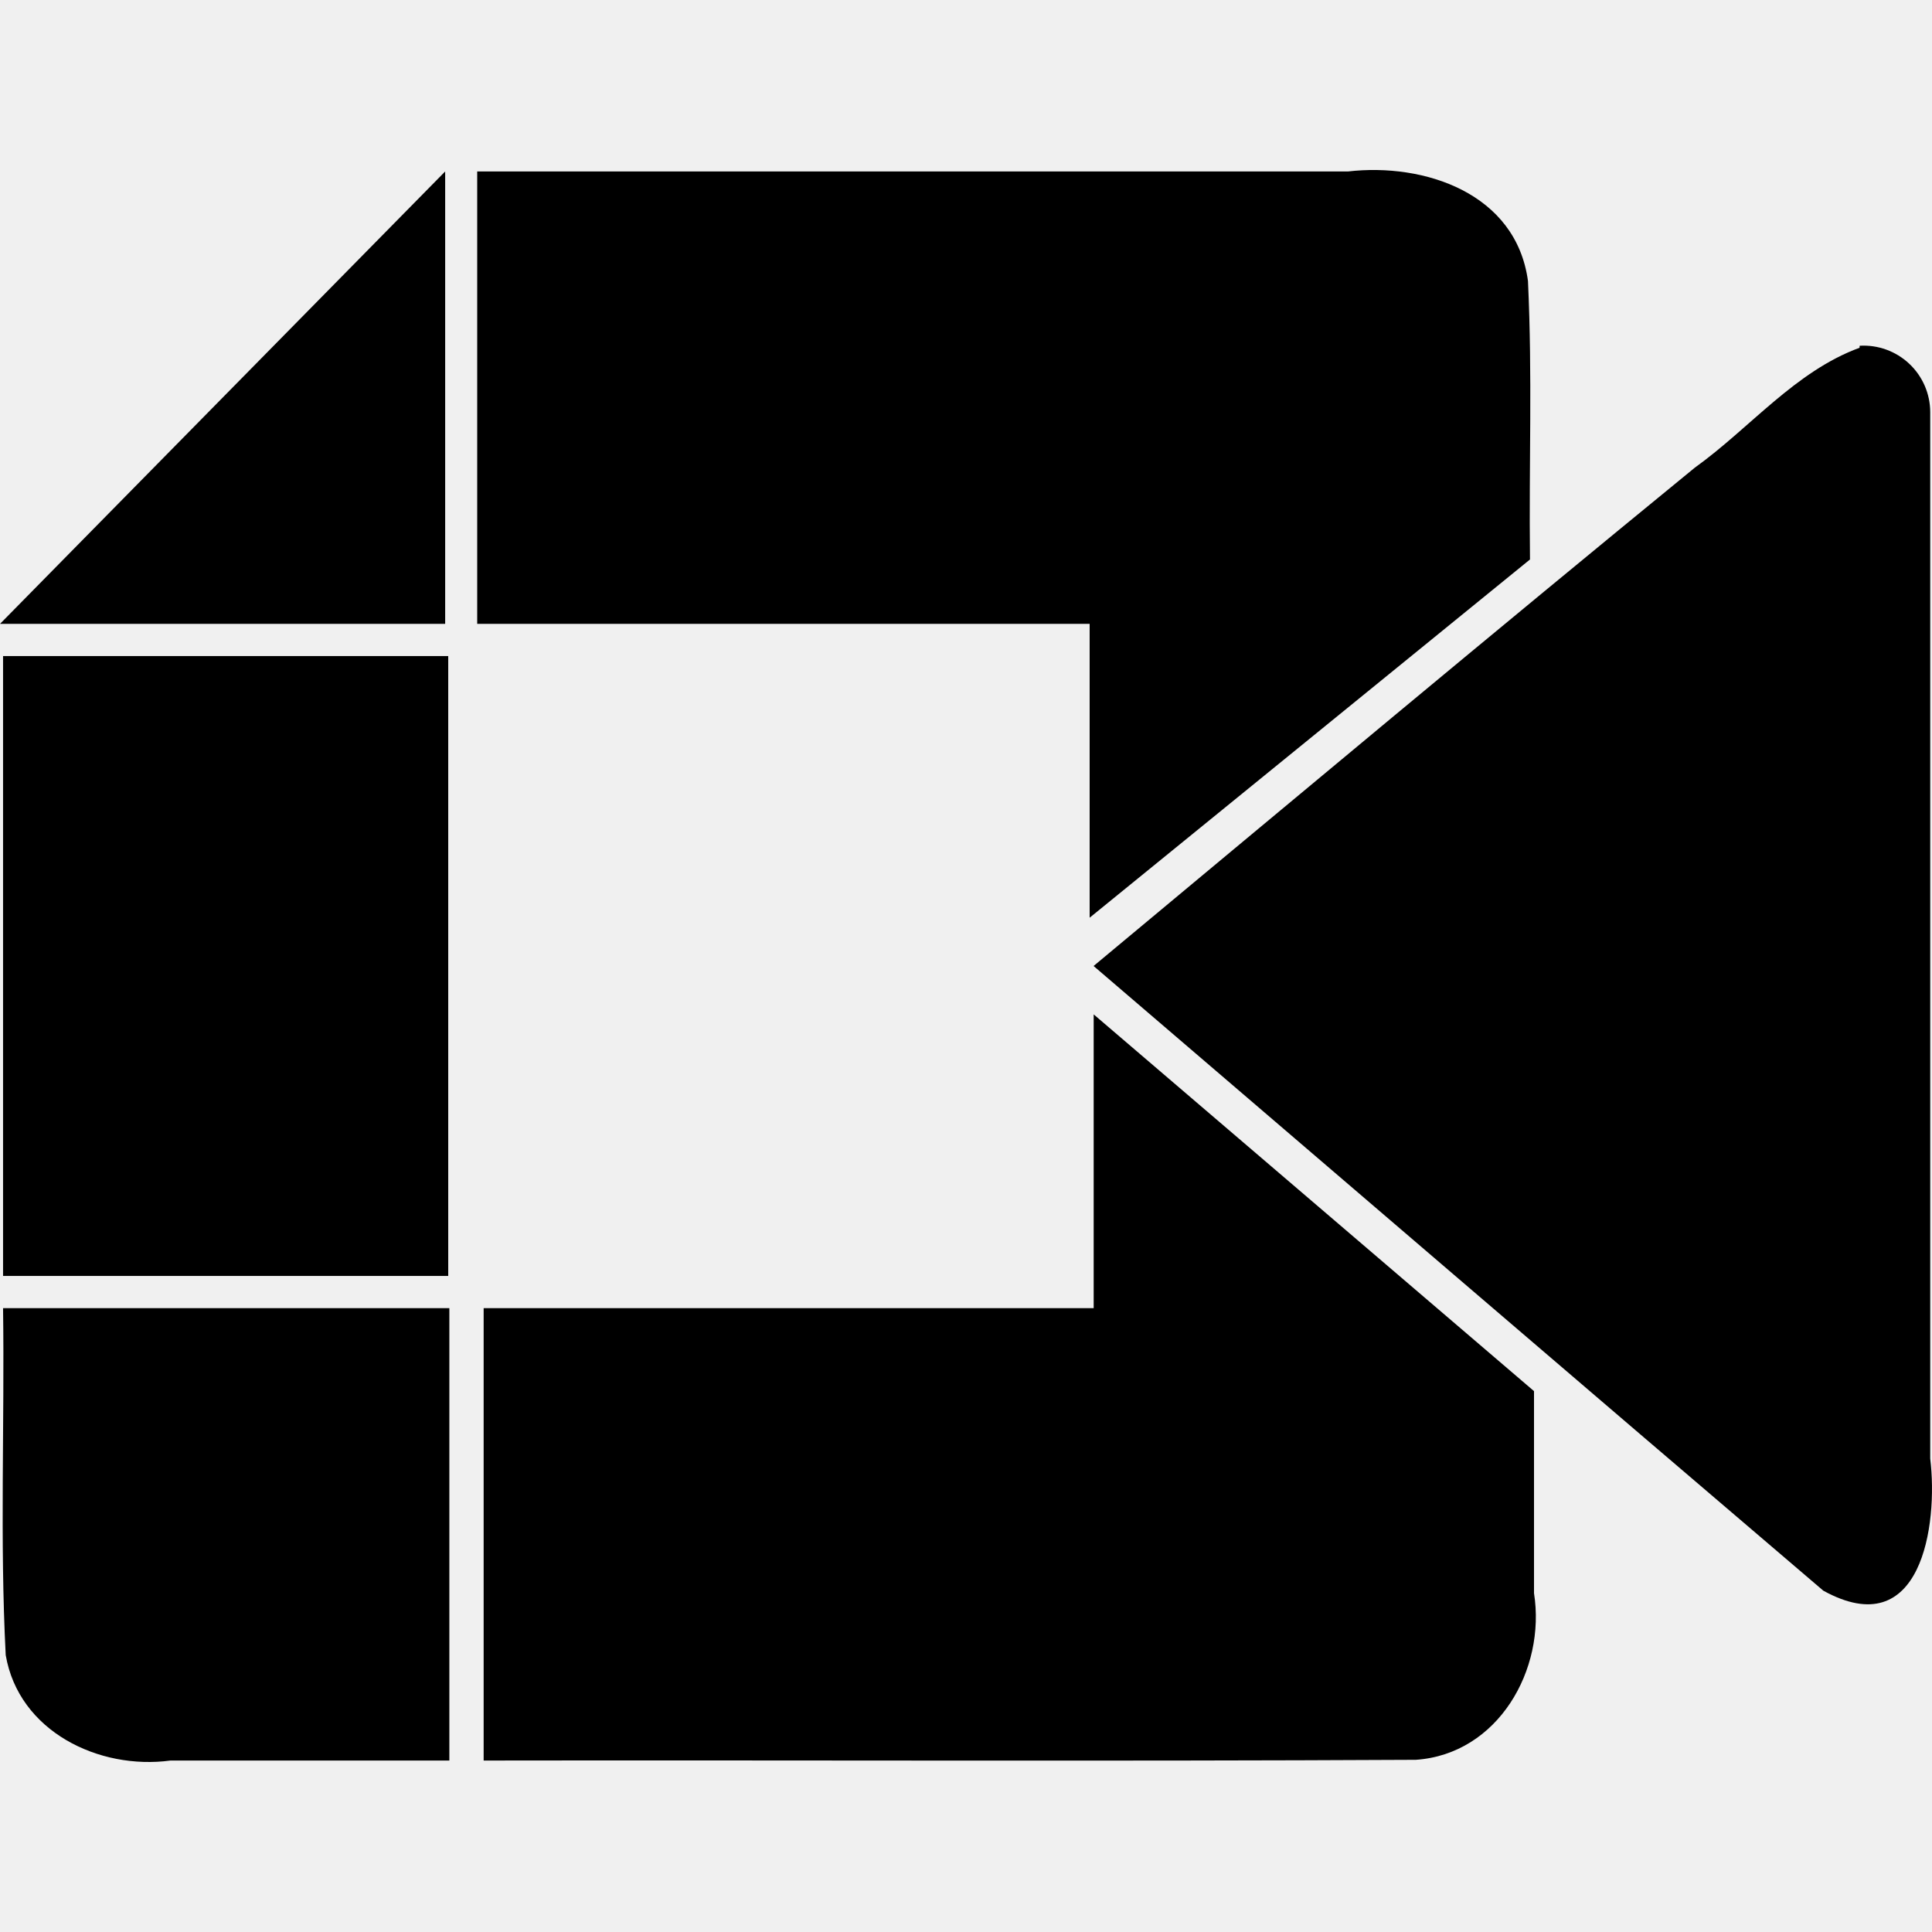
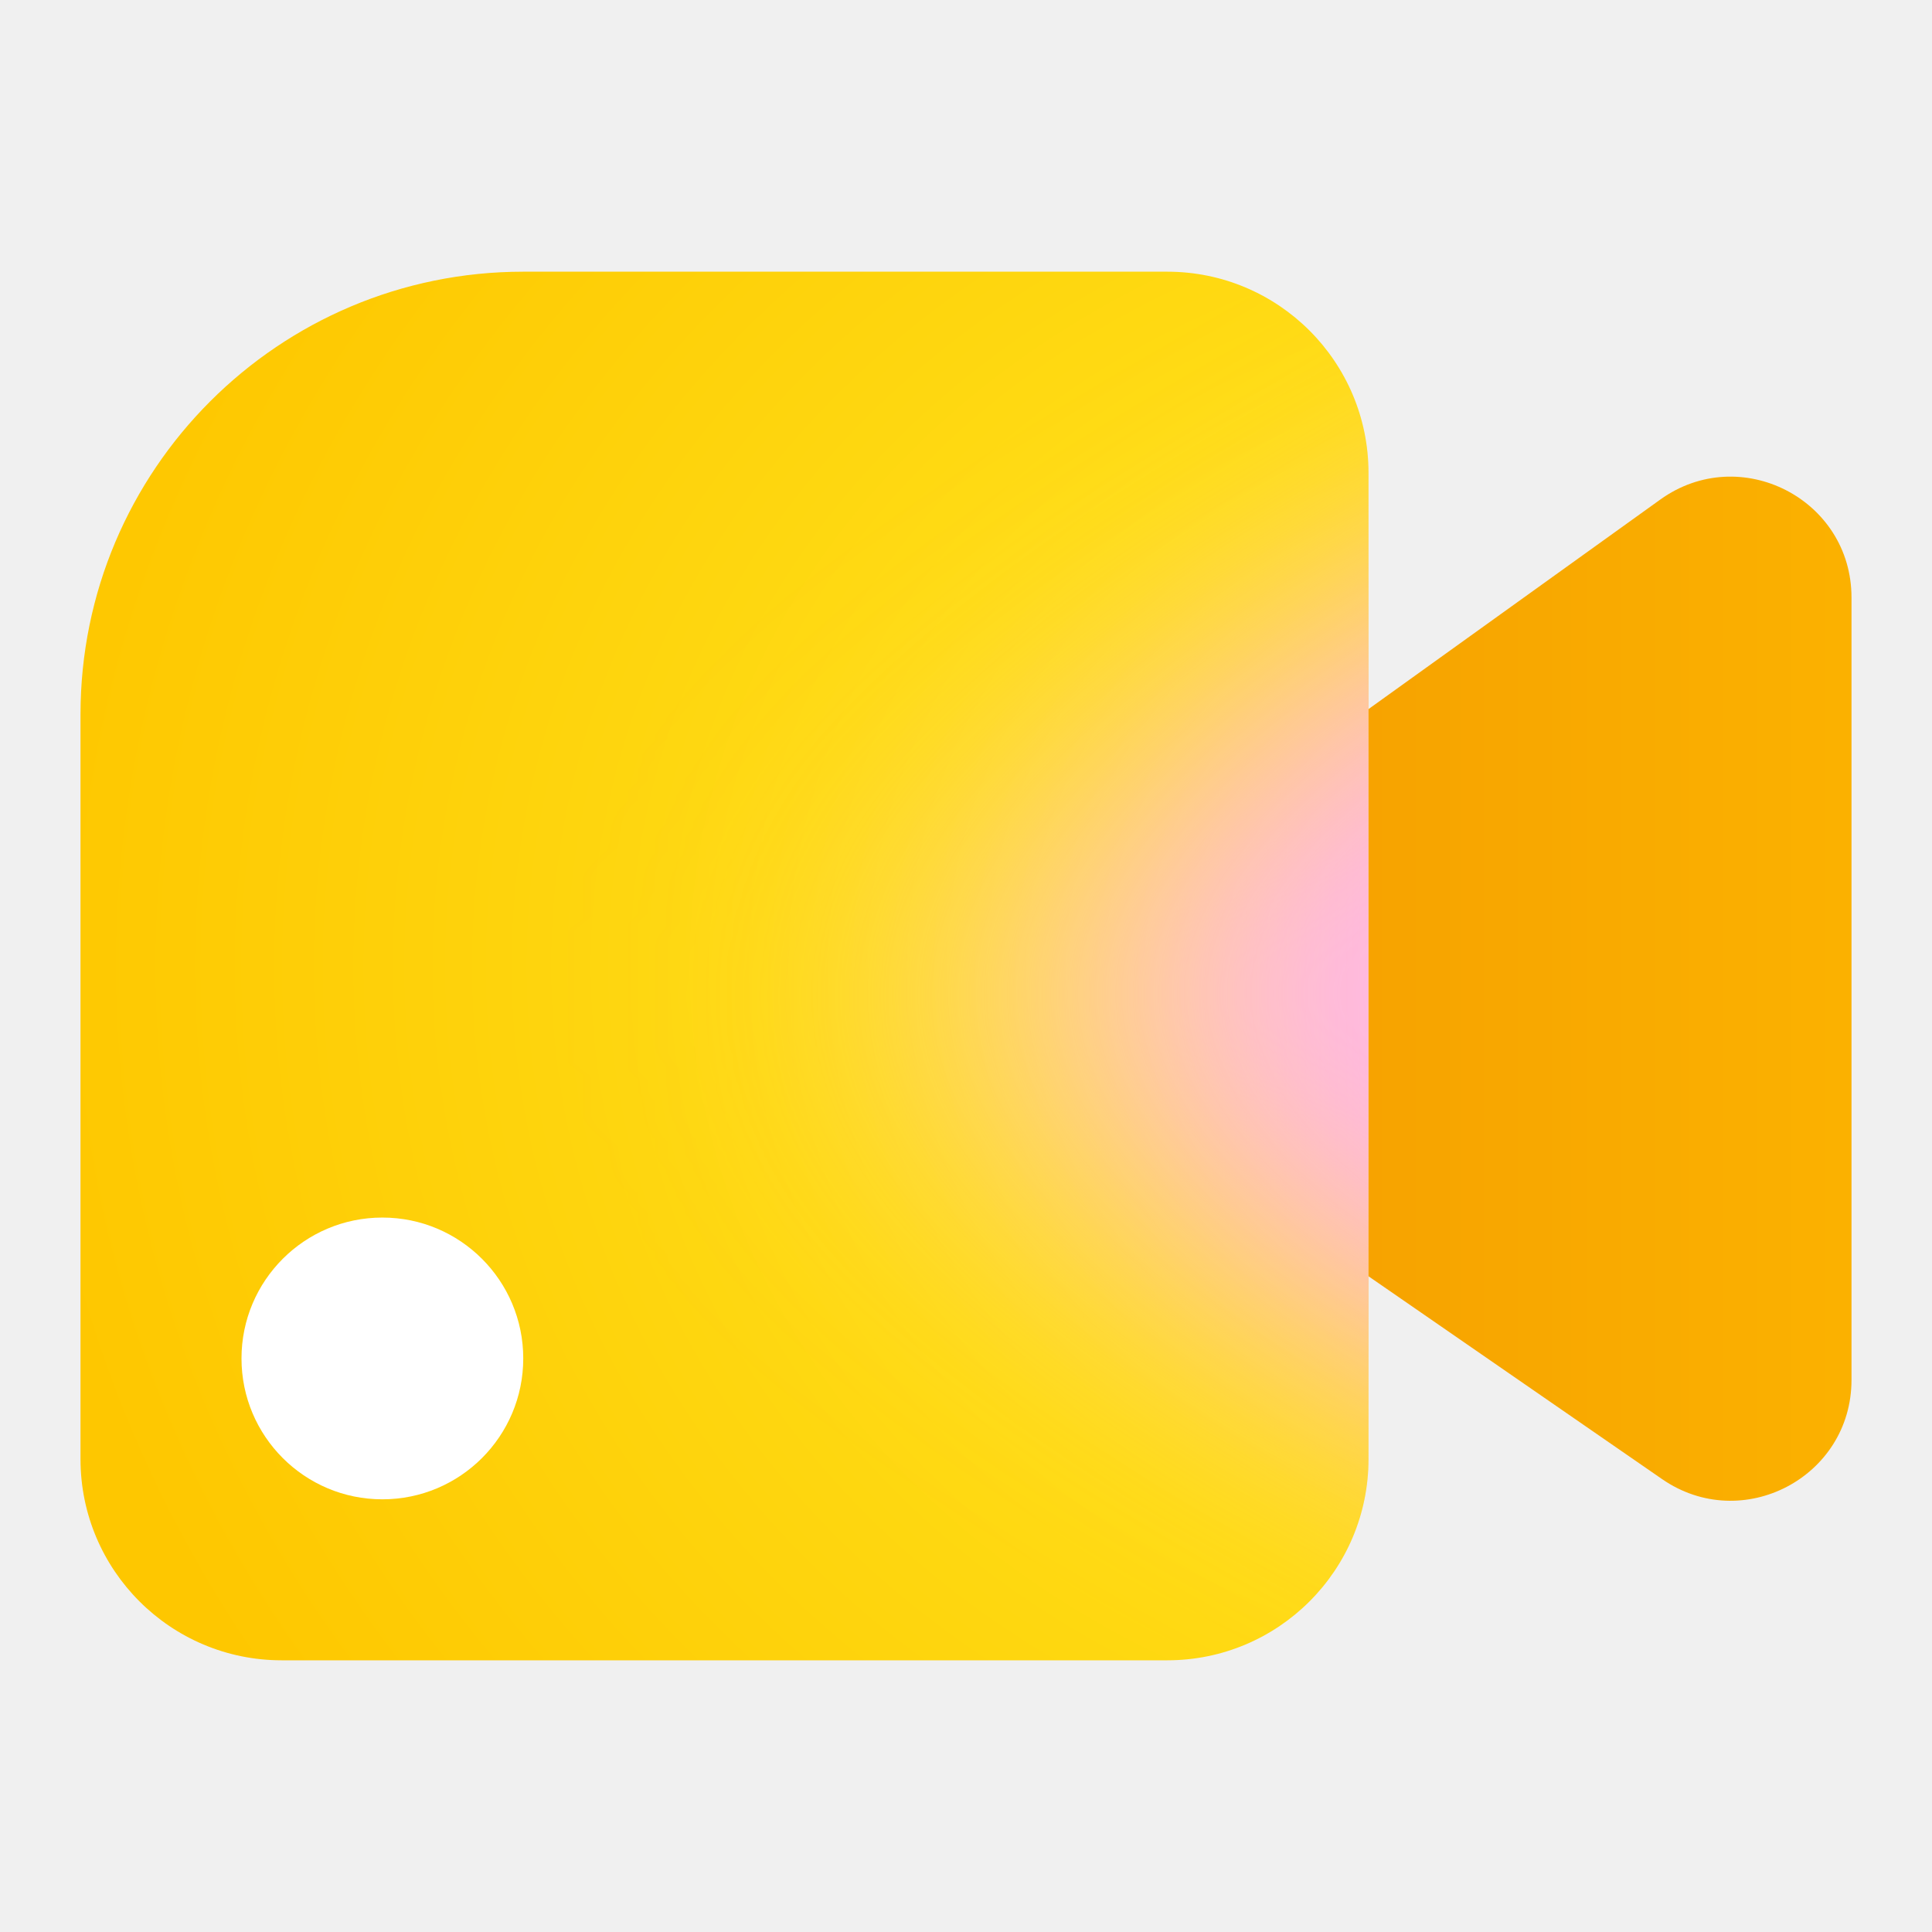
- <svg xmlns="http://www.w3.org/2000/svg" role="img" viewBox="0 0 24 24">
-   <path d="M5.53 2.13 0 7.75h5.53zm.398 0v5.62h7.608v3.65l5.47-4.45c-.014-1.22.031-2.25-.025-3.46-.148-1.09-1.287-1.47-2.236-1.36zM23.1 4.32c-.802.295-1.358.995-2.047 1.49-2.506 2.05-4.982 4.12-7.468 6.19 3.025 2.59 6.04 5.18 9.065 7.76 1.218.671 1.428-.814 1.328-1.64v-13a.828.828 0 0 0-.877-.825zM.038 8.15v7.7h5.53v-7.7zm13.577 8.1H6.008v5.62c3.864-.006 7.737.011 11.58-.009 1.02-.07 1.618-1.12 1.468-2.07v-2.51l-5.47-4.68v3.65zm-13.577 0c.02 1.44-.041 2.88.033 4.31.162.948 1.158 1.43 2.047 1.31h3.464v-5.62z" />
+ <svg xmlns="http://www.w3.org/2000/svg" width="128" height="128" fill="none" viewBox="0 0 192 192">
+   <path fill="url(#a)" d="M110.015 108.88c-6.829-4.718-6.921-14.778-.179-19.62L165 49.643c7.94-5.701 19-.038 19 9.737v77.755c0 9.675-10.861 15.359-18.821 9.859z" />
+   <path fill="url(#b)" d="M8 71c0-24.3 19.7-44 44-44h64c11.046 0 20 8.954 20 20v98c0 11.046-8.954 20-20 20H28c-11.046 0-20-8.954-20-20z" />
+   <mask id="e" width="129" height="138" x="8" y="27" maskUnits="userSpaceOnUse" style="mask-type:luminance">
+     <path fill="#fff" d="M8 71c0-24.3 19.7-44 44-44h64c11.046 0 20 8.954 20 20v98c0 11.046-8.954 20-20 20H28c-11.046 0-20-8.954-20-20z" />
+   </mask>
+   <g filter="url(#c)" mask="url(#e)">
+     <path fill="url(#f)" d="m73.906 99.198 110-63.198v124z" />
+   </g>
+   <circle cx="38" cy="135" r="14" fill="#fff" />
+   <defs>
+     <linearGradient id="a" x1="128.8" x2="227.2" y1="104.44" y2="104.44" gradientUnits="userSpaceOnUse">
+       <stop stop-color="#f6a100" />
+       <stop offset="1" stop-color="#ffbe00" />
+     </linearGradient>
+     <linearGradient id="f" x1="136.22" x2="78.5" y1="91.32" y2="91.19" gradientUnits="userSpaceOnUse">
+       <stop offset=".15" stop-color="#ffb5e8" />
+       <stop offset="1" stop-color="#ffdbf5" stop-opacity="0" />
+     </linearGradient>
+     <radialGradient id="b" cx="0" cy="0" r="1" gradientTransform="matrix(-159.725 0 0 -135.852 160.325 96)" gradientUnits="userSpaceOnUse">
+       <stop offset=".15" stop-color="#ffe921" />
+       <stop offset="1" stop-color="#fec700" />
+     </radialGradient>
+     <filter id="c" width="166" height="180" x="45.91" y="8" color-interpolation-filters="sRGB" filterUnits="userSpaceOnUse">
+       <feFlood flood-opacity="0" result="BackgroundImageFix" />
+       <feBlend in="SourceGraphic" in2="BackgroundImageFix" result="shape" />
+       <feGaussianBlur result="effect1_foregroundBlur_37584_9338" stdDeviation="14" />
+     </filter>
+   </defs>
</svg>
